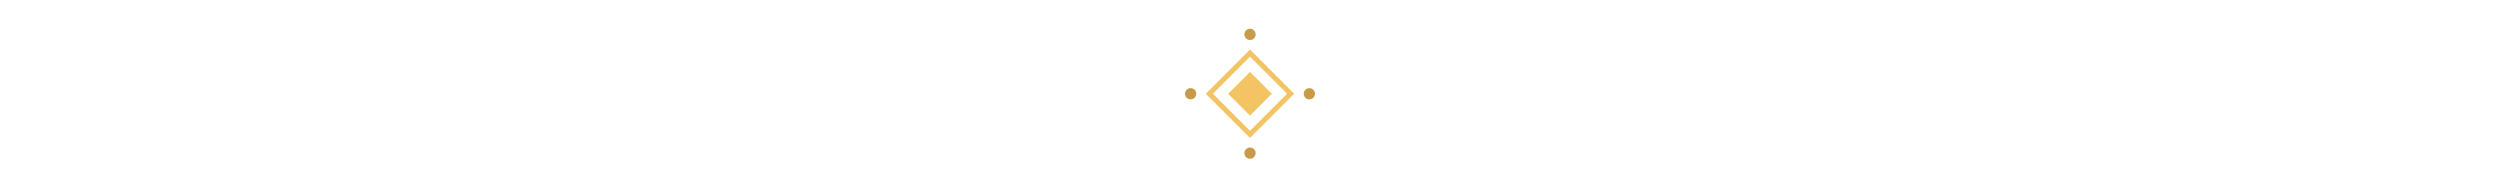
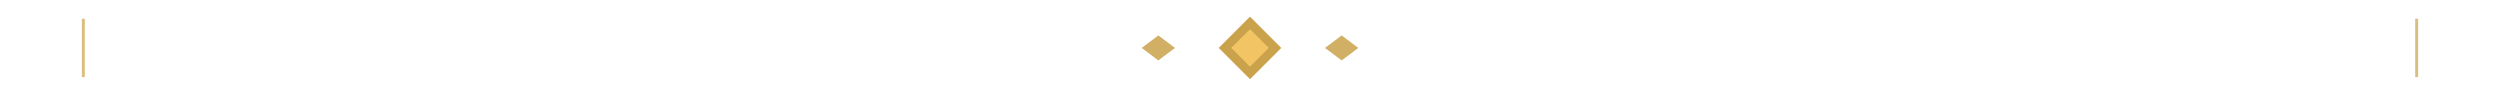
- <svg xmlns="http://www.w3.org/2000/svg" viewBox="0 0 800 60" width="800" height="60" role="img">
+ <svg xmlns="http://www.w3.org/2000/svg" viewBox="0 0 1200 46" width="1200" height="46">
  <defs>
-     <linearGradient id="dg" x1="0" y1="0" x2="1" y2="0">
-       <stop offset="0" stop-color="#8A5F24" stop-opacity="0" />
-       <stop offset=".28" stop-color="#C89B4A" />
-       <stop offset=".5" stop-color="#F2C464" />
-       <stop offset=".72" stop-color="#C89B4A" />
-       <stop offset="1" stop-color="#8A5F24" stop-opacity="0" />
+     <linearGradient id="gd_khozyain" x1="0" y1="0" x2="1" y2="0">
+       <stop offset="0" stop-color="#8A7A5C" stop-opacity="0" />
+       <stop offset="0.16" stop-color="#8A7A5C" />
+       <stop offset="0.84" stop-color="#8A7A5C" />
+       <stop offset="1" stop-color="#8A7A5C" stop-opacity="0" />
    </linearGradient>
  </defs>
-   <line x1="20" y1="30" x2="330" y2="30" stroke="url(#dg)" stroke-width="1.4" />
-   <line x1="470" y1="30" x2="780" y2="30" stroke="url(#dg)" stroke-width="1.4" />
-   <g transform="translate(400 30)">
-     <path d="M0 -13 L13 0 L0 13 L-13 0 Z" fill="none" stroke="#F2C464" stroke-width="1.6" />
-     <path d="M0 -7 L7 0 L0 7 L-7 0 Z" fill="#F2C464" />
-     <circle cx="0" cy="-19" r="1.8" fill="#C89B4A" />
-     <circle cx="0" cy="19" r="1.8" fill="#C89B4A" />
-     <circle cx="-19" cy="0" r="1.8" fill="#C89B4A" />
-     <circle cx="19" cy="0" r="1.8" fill="#C89B4A" />
-   </g>
+   <line x1="40" y1="23" x2="540" y2="23" stroke="url(#gd_khozyain)" stroke-width="1.6" />
+   <line x1="660" y1="23" x2="1160" y2="23" stroke="url(#gd_khozyain)" stroke-width="1.6" />
+   <path d="M 600 8 L 615 23 L 600 38 L 585 23 Z" fill="#C9A24B" />
+   <path d="M 600 14 L 609 23 L 600 32 L 591 23 Z" fill="#F2C464" />
+   <path d="M 556 17 L 564 23 L 556 29 L 548 23 Z" fill="#C9A24B" opacity="0.85" />
+   <path d="M 644 17 L 652 23 L 644 29 L 636 23 Z" fill="#C9A24B" opacity="0.85" />
+   <line x1="40" y1="9" x2="40" y2="37" stroke="#C9A24B" stroke-width="1.4" opacity="0.7" />
+   <line x1="1160" y1="9" x2="1160" y2="37" stroke="#C9A24B" stroke-width="1.4" opacity="0.7" />
</svg>
